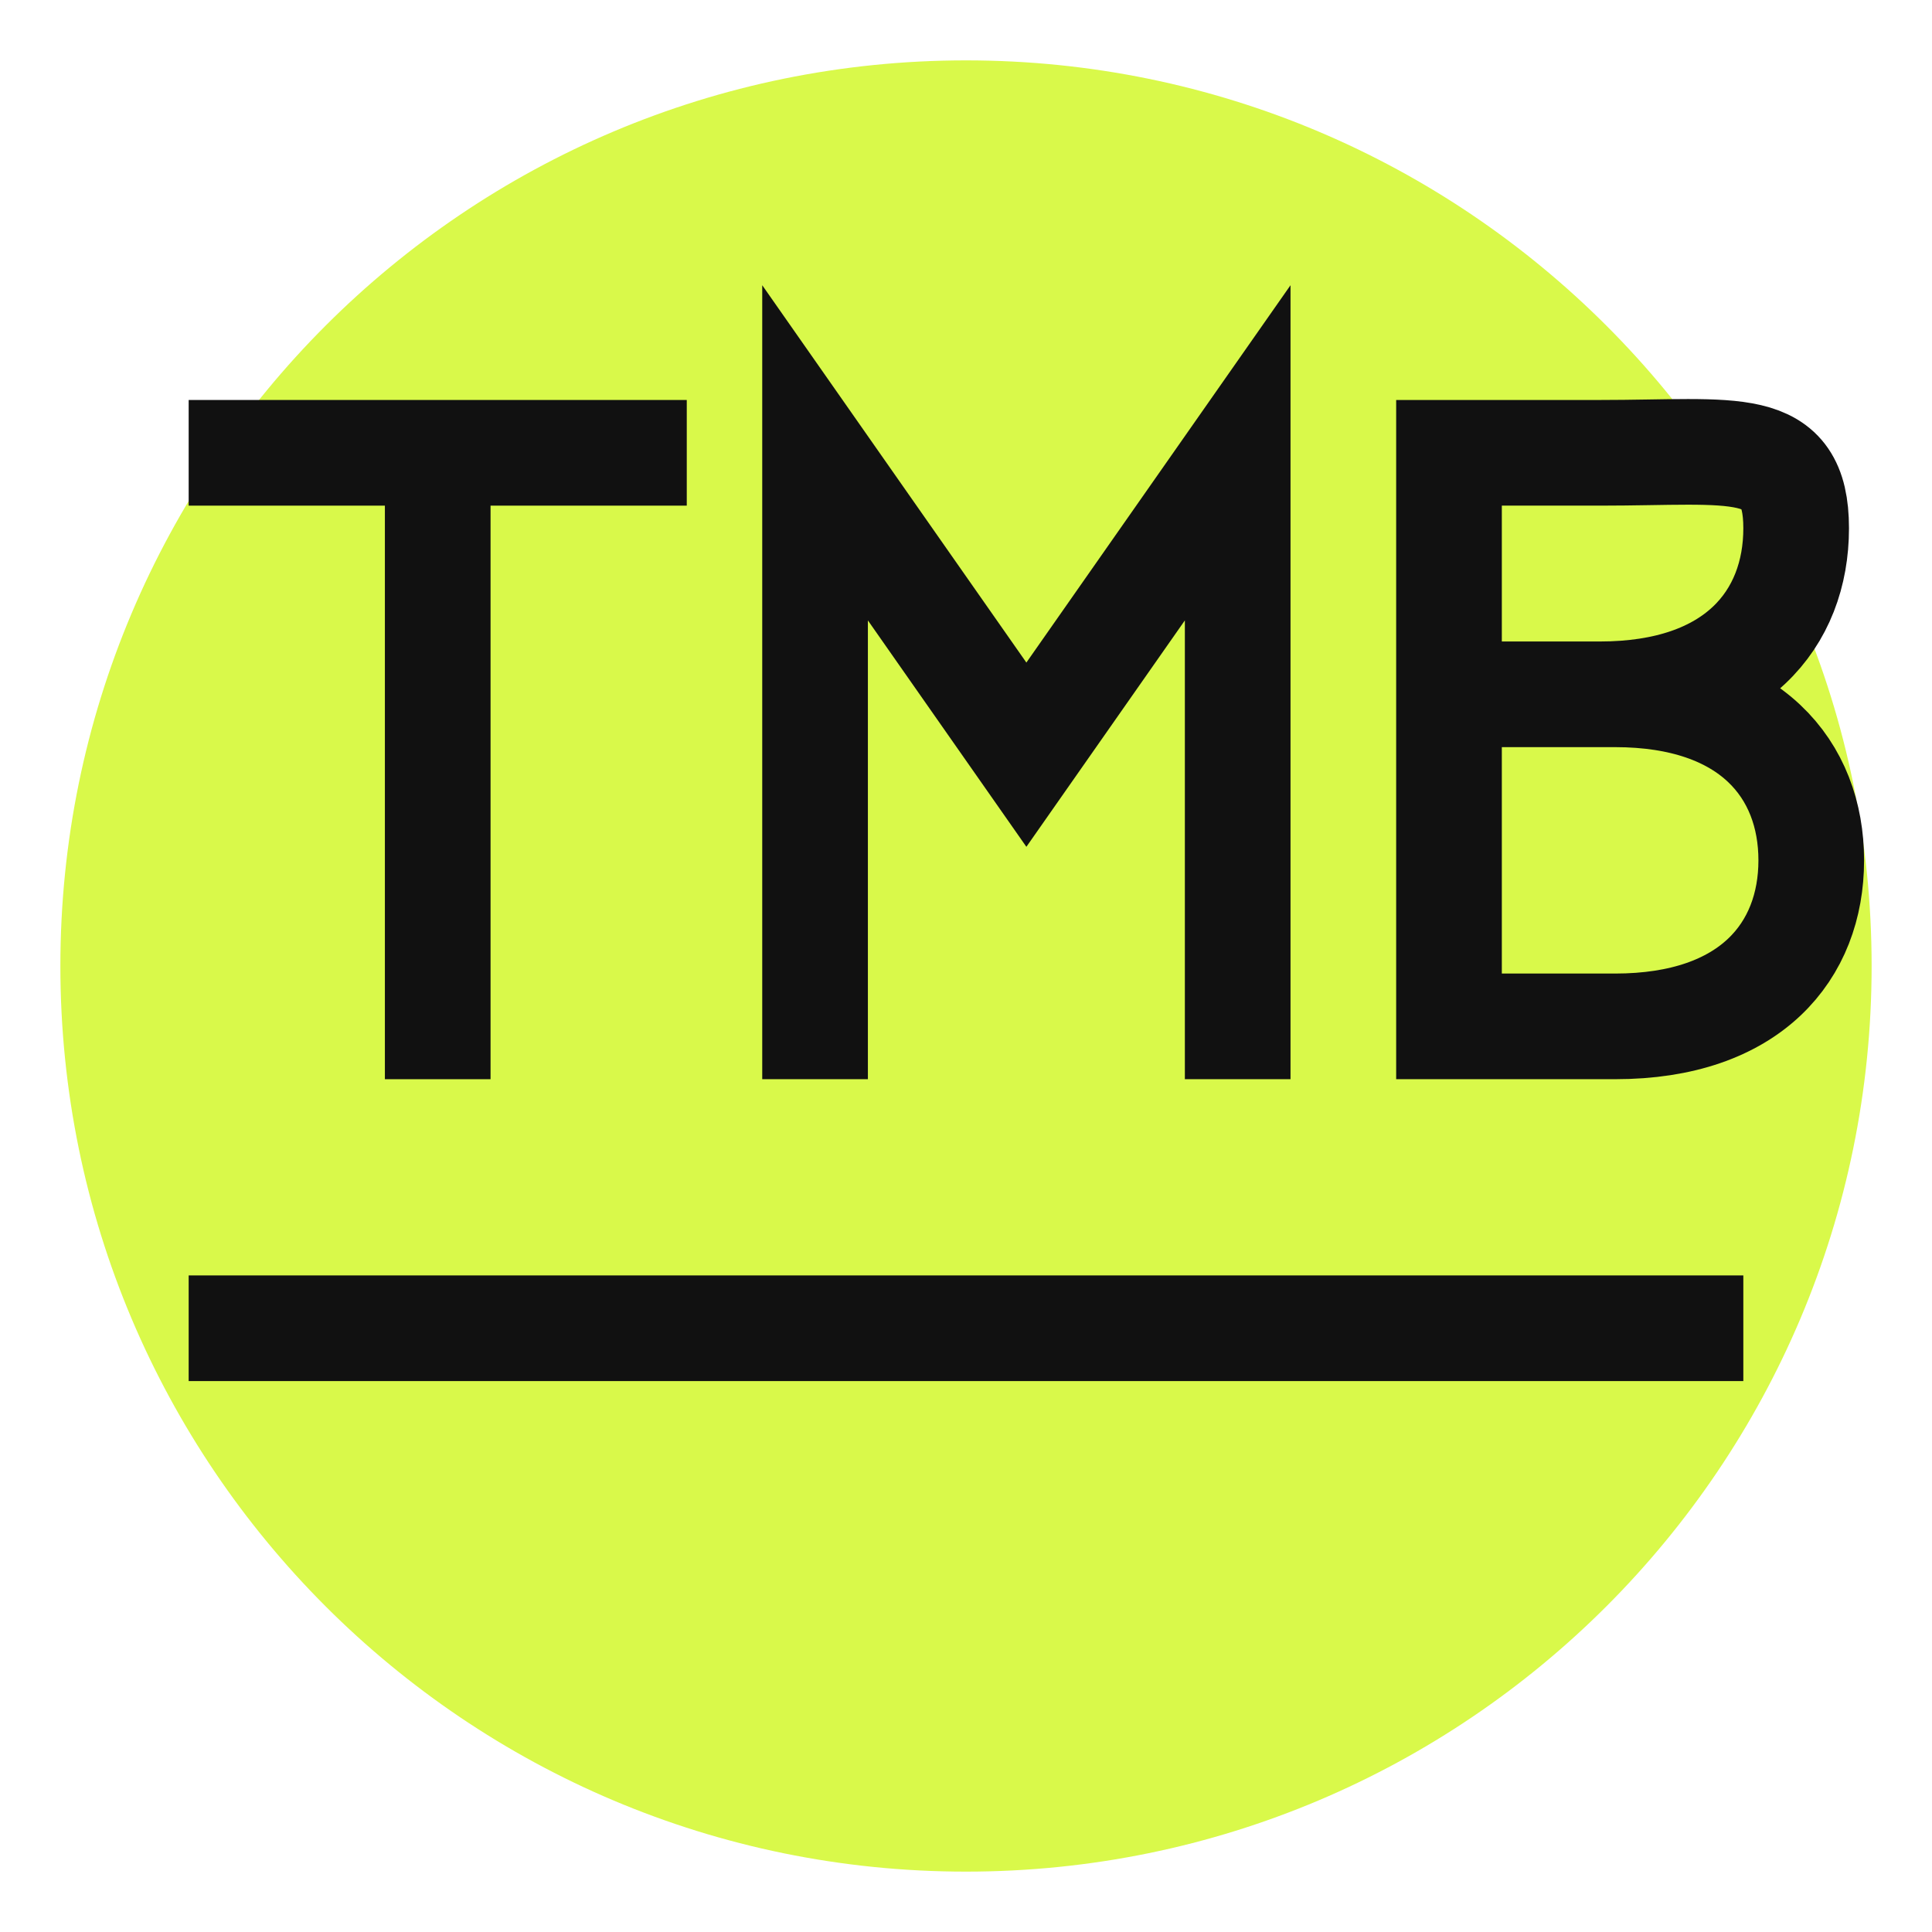
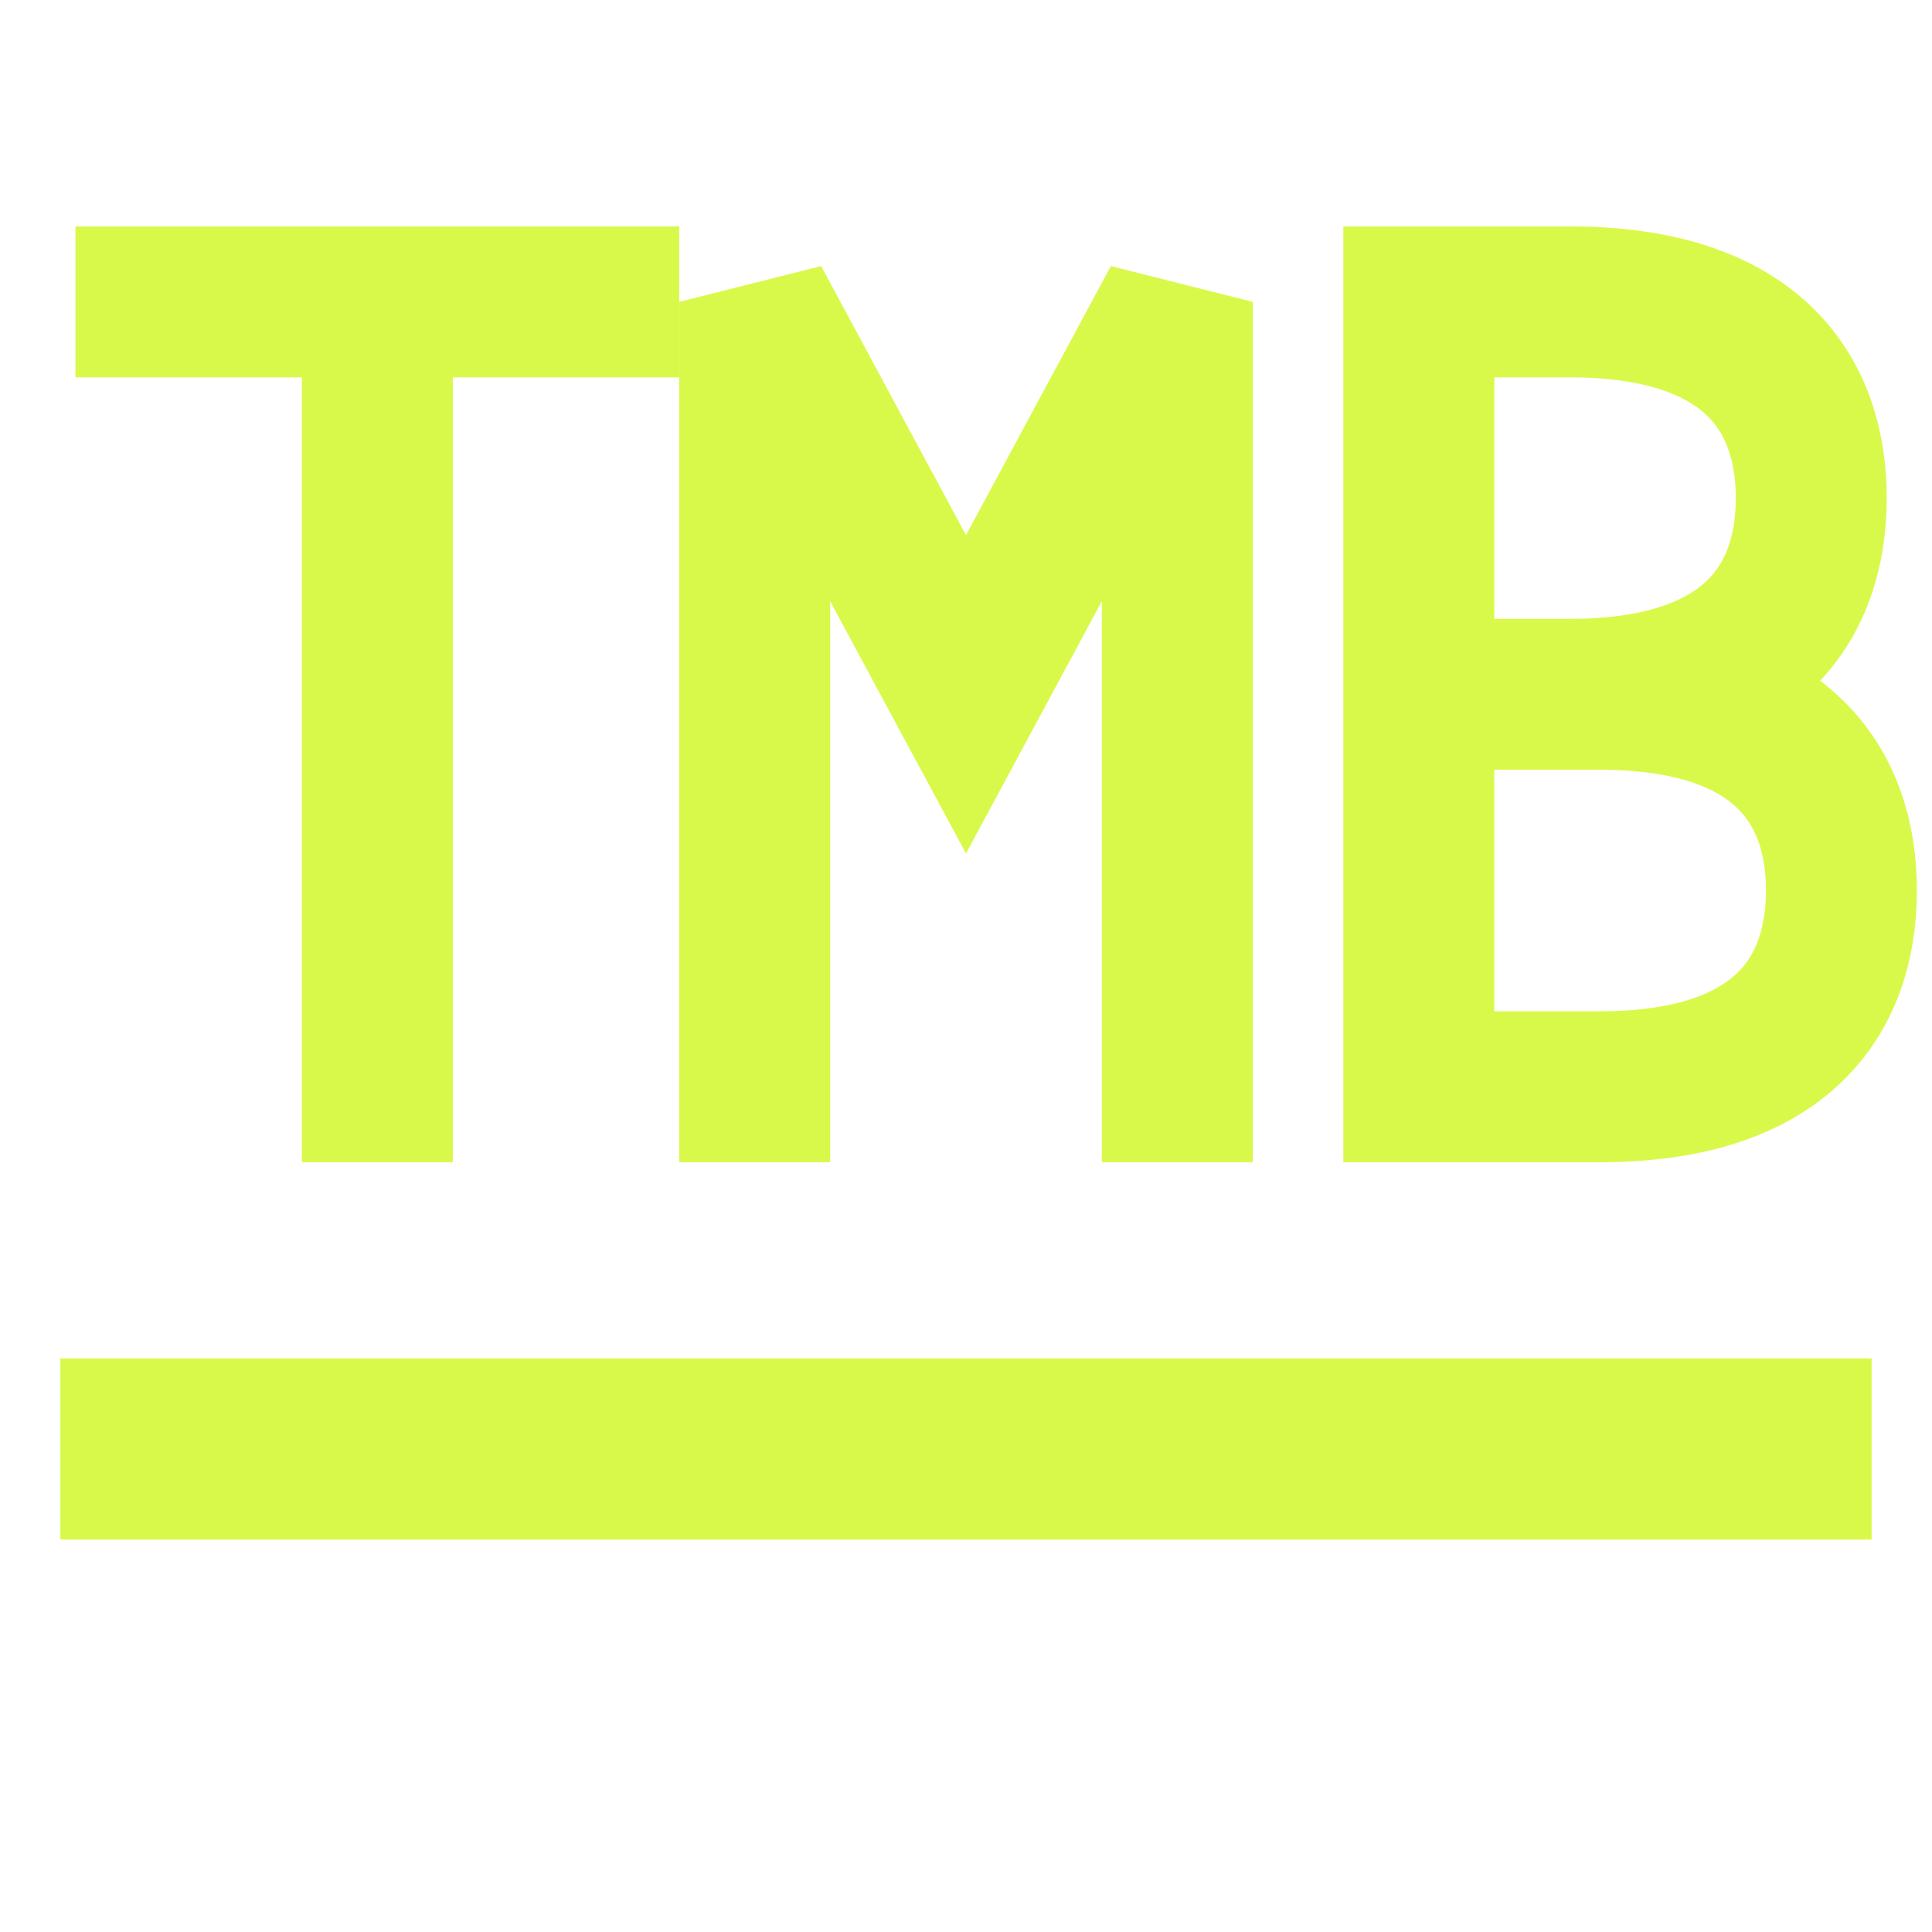
<svg xmlns="http://www.w3.org/2000/svg" viewBox="0 0 64 64" role="img" aria-labelledby="title">
-   <circle cx="32" cy="32" r="30" fill="#d9f94a" />
-   <g fill="none" stroke="#111" stroke-linecap="square" stroke-linejoin="miter" stroke-width="3.5">
-     <path d="M8 15h13M14.5 15v19" />
-     <path d="M27 34V15l7 10 7-10v19" />
-     <path d="M48 15v19h5.5c4.5 0 6.5-2.5 6.5-5.5S58 23 53.5 23H48h5c4.5 0 6.5-2.5 6.5-5.5S57.5 15 53 15z" />
-     <path d="M8 44h48" />
+   <g fill="none" stroke="#d9f94a" stroke-linecap="square" stroke-linejoin="miter" stroke-width="5">
+     <path d="M5 10h15M12.5 10v26" />
+     <path d="M25 36V10l7 13 7-13v26" />
+     <path d="M47 10v26h6c6 0 8-3 8-6.5S59 23 53 23h-6 5c6 0 8-3 8-6.5S58 10 52 10z" />
+     <path d="M5 48h54" stroke-width="6" />
  </g>
</svg>
